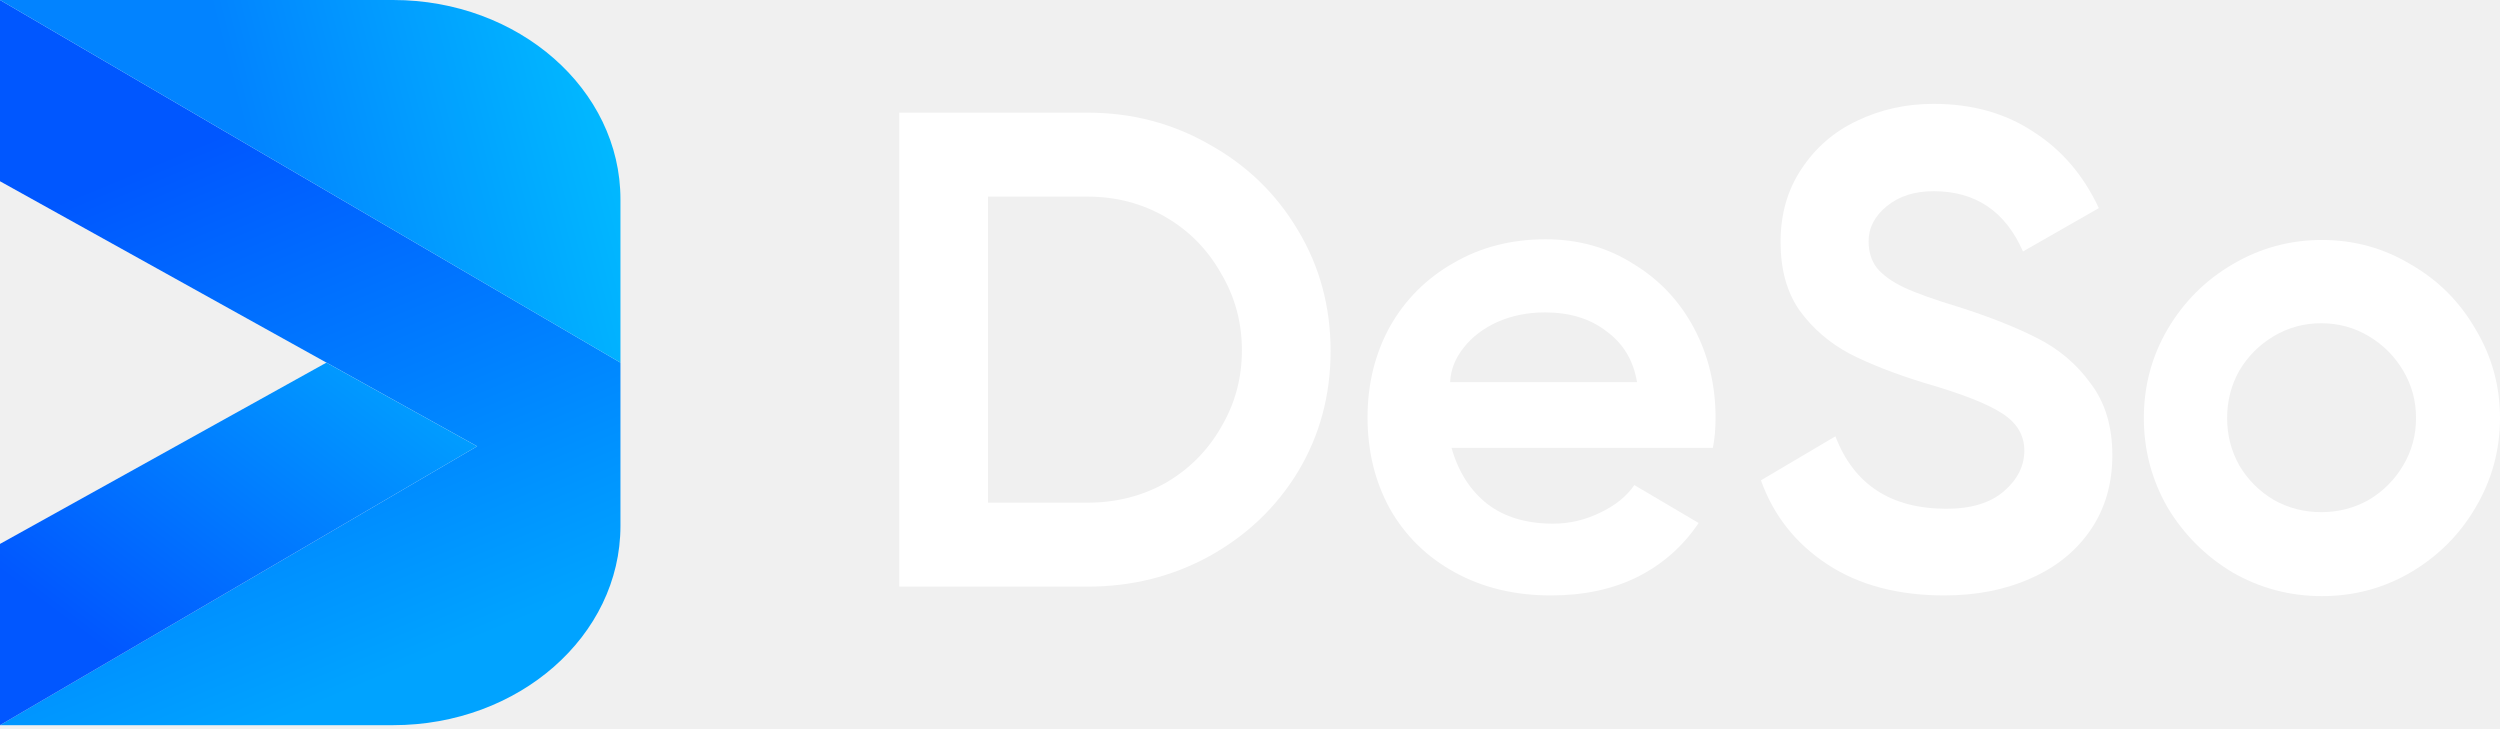
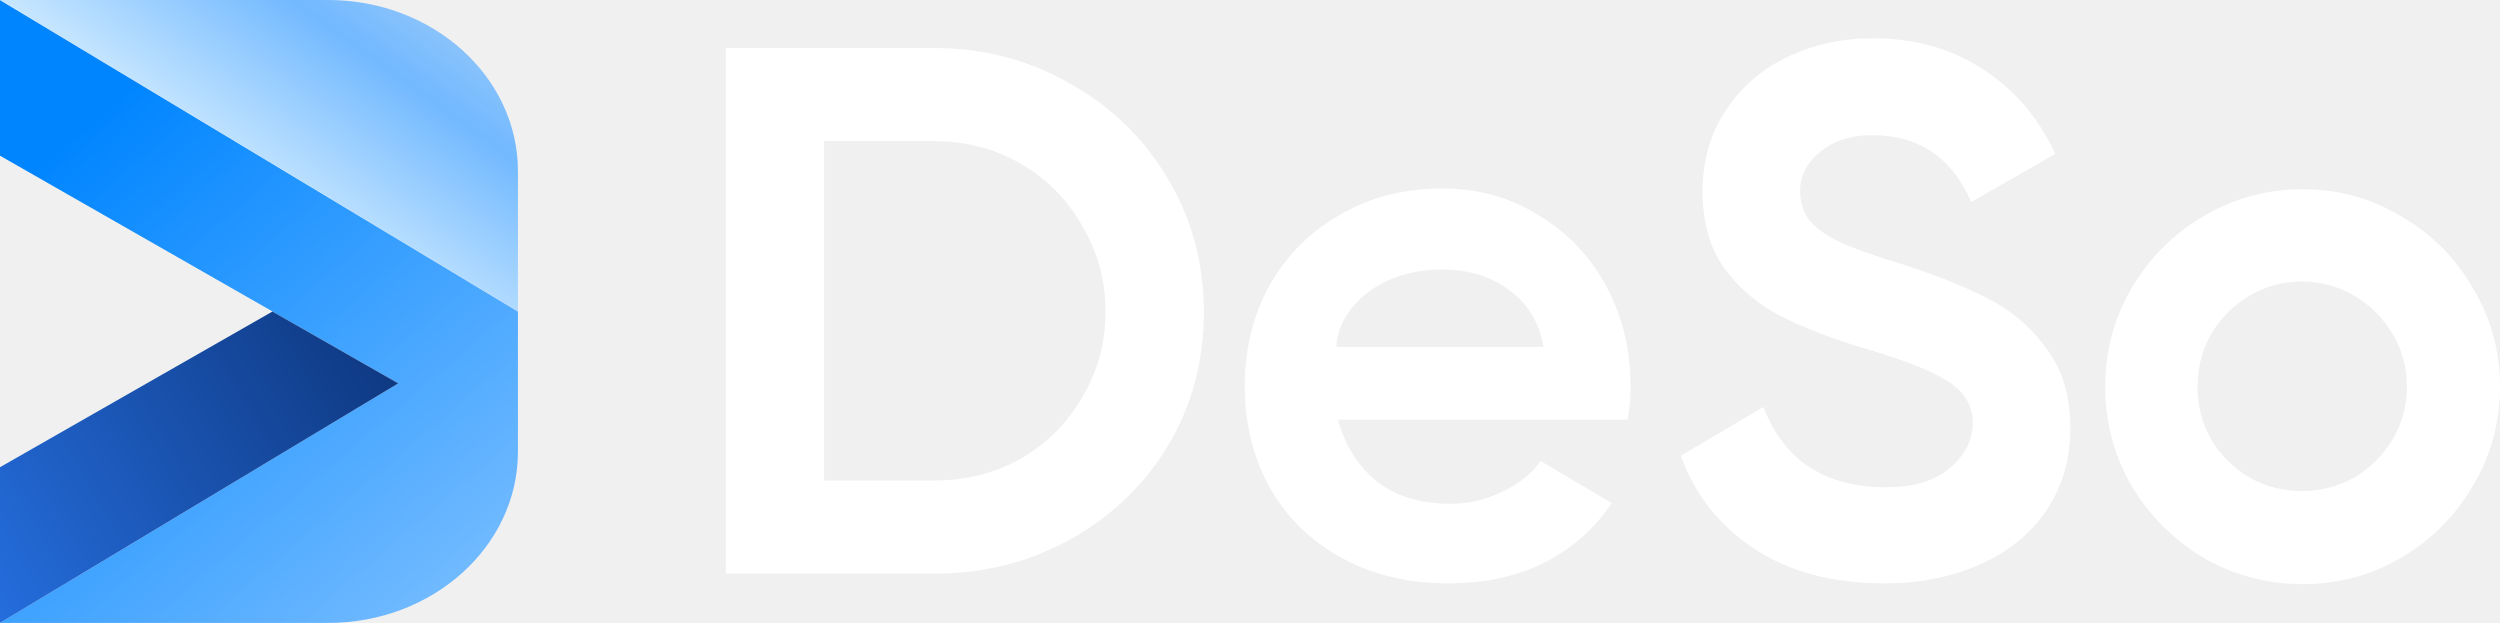
- <svg xmlns="http://www.w3.org/2000/svg" width="127" height="37" viewBox="0 0 127 37" fill="none">
-   <path d="M55.246 5.723C57.493 5.723 59.557 6.262 61.437 7.34C63.341 8.395 64.843 9.851 65.943 11.708C67.044 13.543 67.594 15.584 67.594 17.831C67.594 20.078 67.044 22.119 65.943 23.953C64.843 25.765 63.341 27.198 61.437 28.253C59.557 29.285 57.493 29.801 55.246 29.801H45.684V5.723H55.246ZM55.246 25.536C56.691 25.536 58.009 25.203 59.202 24.538C60.394 23.85 61.334 22.91 62.022 21.718C62.733 20.525 63.089 19.218 63.089 17.797C63.089 16.375 62.733 15.068 62.022 13.875C61.334 12.66 60.394 11.708 59.202 11.02C58.009 10.332 56.691 9.988 55.246 9.988H50.19V25.536H55.246Z" fill="white" />
-   <path d="M78.518 12.155C80.169 12.155 81.648 12.568 82.955 13.394C84.285 14.196 85.317 15.286 86.051 16.661C86.784 18.037 87.151 19.562 87.151 21.236C87.151 21.787 87.106 22.291 87.014 22.75H73.737C74.081 23.965 74.688 24.917 75.56 25.605C76.431 26.27 77.543 26.602 78.896 26.602C79.722 26.602 80.513 26.419 81.269 26.052C82.049 25.685 82.634 25.215 83.024 24.642L86.291 26.568C85.489 27.76 84.445 28.677 83.161 29.32C81.9 29.939 80.444 30.248 78.793 30.248C76.958 30.248 75.33 29.858 73.909 29.079C72.487 28.299 71.386 27.221 70.606 25.845C69.85 24.47 69.471 22.922 69.471 21.202C69.471 19.505 69.85 17.968 70.606 16.593C71.386 15.217 72.464 14.139 73.84 13.359C75.216 12.557 76.775 12.155 78.518 12.155ZM83.161 19.413C82.978 18.312 82.462 17.453 81.613 16.833C80.788 16.191 79.745 15.87 78.483 15.87C77.612 15.87 76.809 16.031 76.076 16.352C75.365 16.673 74.791 17.108 74.356 17.659C73.92 18.209 73.691 18.794 73.668 19.413H83.161Z" fill="white" />
-   <path d="M98.777 30.248C96.415 30.248 94.431 29.721 92.826 28.666C91.221 27.611 90.097 26.189 89.455 24.401L93.239 22.165C94.179 24.619 96.06 25.845 98.88 25.845C100.141 25.845 101.116 25.547 101.804 24.951C102.492 24.355 102.836 23.667 102.836 22.887C102.836 22.108 102.458 21.477 101.701 20.995C100.967 20.514 99.648 19.998 97.745 19.448C96.255 18.989 94.993 18.496 93.961 17.968C92.93 17.418 92.081 16.684 91.416 15.767C90.774 14.85 90.453 13.692 90.453 12.293C90.453 10.871 90.808 9.633 91.519 8.578C92.23 7.5 93.17 6.686 94.34 6.136C95.532 5.563 96.828 5.276 98.227 5.276C100.176 5.276 101.861 5.746 103.283 6.686C104.728 7.603 105.84 8.899 106.62 10.573L102.767 12.774C101.873 10.734 100.359 9.713 98.227 9.713C97.264 9.713 96.472 9.965 95.853 10.47C95.234 10.974 94.925 11.571 94.925 12.258C94.925 12.786 95.062 13.233 95.337 13.6C95.635 13.967 96.094 14.299 96.713 14.598C97.355 14.896 98.284 15.228 99.499 15.595C101.082 16.099 102.412 16.627 103.489 17.177C104.59 17.728 105.496 18.496 106.207 19.482C106.941 20.445 107.307 21.66 107.307 23.128C107.307 24.573 106.941 25.834 106.207 26.912C105.473 27.989 104.453 28.815 103.145 29.388C101.861 29.962 100.405 30.248 98.777 30.248Z" fill="white" />
-   <path d="M117.953 30.283C116.325 30.283 114.812 29.881 113.413 29.079C112.037 28.253 110.936 27.152 110.111 25.777C109.308 24.378 108.907 22.864 108.907 21.236C108.907 19.608 109.308 18.106 110.111 16.73C110.936 15.331 112.037 14.231 113.413 13.428C114.812 12.602 116.325 12.19 117.953 12.19C119.581 12.19 121.083 12.602 122.459 13.428C123.858 14.231 124.959 15.331 125.761 16.73C126.587 18.106 127 19.608 127 21.236C127 22.864 126.587 24.378 125.761 25.777C124.959 27.152 123.858 28.253 122.459 29.079C121.083 29.881 119.581 30.283 117.953 30.283ZM117.919 26.017C118.79 26.017 119.593 25.811 120.327 25.398C121.061 24.962 121.645 24.378 122.081 23.644C122.517 22.91 122.735 22.108 122.735 21.236C122.735 20.365 122.517 19.562 122.081 18.828C121.645 18.095 121.061 17.51 120.327 17.074C119.593 16.638 118.79 16.421 117.919 16.421C117.048 16.421 116.245 16.638 115.511 17.074C114.777 17.51 114.193 18.095 113.757 18.828C113.344 19.562 113.138 20.365 113.138 21.236C113.138 22.108 113.344 22.91 113.757 23.644C114.193 24.378 114.777 24.962 115.511 25.398C116.245 25.811 117.048 26.017 117.919 26.017Z" fill="white" />
-   <path d="M0 0V9.208L24.237 22.672L0 36.839H19.97C26.351 36.839 31.519 32.306 31.519 26.713V18.422L0 0Z" fill="url(#paint0_linear)" />
-   <path d="M0 0L31.519 18.422V10.126C31.519 4.533 26.345 0 19.97 0H0Z" fill="url(#paint1_linear)" />
-   <path d="M16.581 18.422L0 27.631V36.839L24.236 22.673L16.581 18.422Z" fill="url(#paint2_linear)" />
+ <svg xmlns="http://www.w3.org/2000/svg" width="4571" height="1139" viewBox="0 0 4571 1139" fill="none">
+   <path d="M0.014 0V284.69L728.216 700.95L0.014 1138.93H600.01C791.723 1138.93 947 998.779 947 825.863V569.555L0.014 0Z" fill="url(#paint0_linear_3_20)" />
+   <path d="M0.014 0L947 569.554V313.07C947 140.155 791.553 0 600.01 0H0.014Z" fill="url(#paint1_linear_3_20)" />
+   <path d="M498.181 569.558L0 854.248V1138.94L728.202 700.954L498.181 569.558Z" fill="url(#paint2_linear_3_20)" />
+   <path d="M1708.48 87.846C1798.13 87.846 1880.46 109.353 1955.48 152.366C2031.41 194.464 2091.33 252.578 2135.24 326.707C2179.15 399.921 2201.11 481.372 2201.11 571.059C2201.11 660.746 2179.15 742.197 2135.24 815.411C2091.33 887.71 2031.41 944.909 1955.48 987.007C1880.46 1028.19 1798.13 1048.78 1708.48 1048.78H1327V87.846H1708.48ZM1708.48 878.558C1766.11 878.558 1818.71 865.288 1866.28 838.748C1913.85 811.293 1951.36 773.771 1978.81 726.182C2007.17 678.592 2021.35 626.427 2021.35 569.686C2021.35 512.945 2007.17 460.78 1978.81 413.191C1951.36 364.687 1913.85 326.707 1866.28 299.252C1818.71 271.796 1766.11 258.069 1708.48 258.069H1506.76V878.558H1708.48Z" fill="white" />
+   <path d="M2636.87 344.553C2702.74 344.553 2761.75 361.026 2813.89 393.973C2866.95 426.004 2908.12 469.475 2937.39 524.385C2966.66 579.296 2981.3 640.155 2981.3 706.963C2981.3 728.927 2979.47 749.061 2975.81 767.365H2446.13C2459.86 815.869 2484.1 853.849 2518.86 881.304C2553.62 907.844 2597.99 921.114 2651.97 921.114C2684.9 921.114 2716.46 913.793 2746.65 899.15C2777.75 884.507 2801.08 865.746 2816.63 842.867L2947 919.741C2914.98 967.331 2873.35 1003.94 2822.12 1029.56C2771.81 1054.27 2713.72 1066.63 2647.85 1066.63C2574.67 1066.63 2509.71 1051.07 2452.99 1019.95C2396.28 988.837 2352.37 945.824 2321.26 890.913C2291.07 836.003 2275.98 774.228 2275.98 705.59C2275.98 637.867 2291.07 576.55 2321.26 521.64C2352.37 466.729 2395.36 423.716 2450.25 392.6C2505.14 360.569 2567.35 344.553 2636.87 344.553ZM2822.12 634.206C2814.8 590.278 2794.22 555.959 2760.37 531.249C2727.44 505.624 2685.82 492.812 2635.5 492.812C2600.74 492.812 2568.72 499.218 2539.45 512.03C2511.09 524.843 2488.22 542.231 2470.83 564.195C2453.45 586.16 2444.3 609.497 2443.39 634.206H2822.12Z" fill="white" />
+   <path d="M3445.09 1066.63C3350.87 1066.63 3271.73 1045.58 3207.7 1003.48C3143.66 961.382 3098.83 904.641 3073.22 833.257L3224.16 744.027C3261.67 841.951 3336.69 890.913 3449.21 890.913C3499.52 890.913 3538.4 879.016 3565.85 855.221C3593.29 831.427 3607.01 803.972 3607.01 772.856C3607.01 741.74 3591.92 716.572 3561.73 697.354C3532.46 678.135 3479.85 657.543 3403.92 635.579C3344.46 617.276 3294.15 597.599 3252.98 576.55C3211.81 554.586 3177.96 525.3 3151.44 488.693C3125.82 452.086 3113.01 405.87 3113.01 350.044C3113.01 293.303 3127.19 243.884 3155.55 201.785C3183.91 158.772 3221.42 126.283 3268.07 104.319C3315.64 81.44 3367.33 70 3423.14 70C3500.89 70 3568.13 88.761 3624.85 126.283C3682.49 162.89 3726.85 214.598 3757.96 281.406L3604.27 369.263C3568.59 287.812 3508.21 247.087 3423.14 247.087C3384.71 247.087 3353.15 257.154 3328.45 277.288C3303.75 297.421 3291.4 321.216 3291.4 348.671C3291.4 369.72 3296.89 387.566 3307.87 402.209C3319.76 416.852 3338.06 430.122 3362.76 442.019C3388.37 453.917 3425.42 467.187 3473.91 481.829C3537.03 501.963 3590.09 523.012 3633.09 544.977C3677 566.941 3713.13 597.599 3741.49 636.952C3770.77 675.389 3785.4 723.894 3785.4 782.465C3785.4 840.121 3770.77 890.456 3741.49 933.469C3712.22 976.482 3671.51 1009.43 3619.36 1032.31C3568.13 1055.19 3510.04 1066.63 3445.09 1066.63Z" fill="white" />
+   <path d="M4210.11 1068C4145.15 1068 4084.78 1051.98 4028.97 1019.95C3974.08 987.007 3930.17 943.078 3897.24 888.168C3865.22 832.342 3849.21 771.94 3849.21 706.963C3849.21 641.985 3865.22 582.041 3897.24 527.131C3930.17 471.305 3974.08 427.376 4028.97 395.345C4084.78 362.399 4145.15 345.926 4210.11 345.926C4275.06 345.926 4334.98 362.399 4389.87 395.345C4445.67 427.376 4489.58 471.305 4521.6 527.131C4554.53 582.041 4571 641.985 4571 706.963C4571 771.94 4554.53 832.342 4521.6 888.168C4489.58 943.078 4445.67 987.007 4389.87 1019.95C4334.98 1051.98 4275.06 1068 4210.11 1068ZM4208.73 897.777C4243.5 897.777 4275.51 889.541 4304.79 873.067C4334.06 855.679 4357.39 832.342 4374.77 803.056C4392.15 773.771 4400.84 741.74 4400.84 706.963C4400.84 672.186 4392.15 640.155 4374.77 610.869C4357.39 581.584 4334.06 558.247 4304.79 540.858C4275.51 523.47 4243.5 514.776 4208.73 514.776C4173.97 514.776 4141.95 523.47 4112.68 540.858C4083.4 558.247 4060.08 581.584 4042.69 610.869C4026.23 640.155 4017.99 672.186 4017.99 706.963C4017.99 741.74 4026.23 773.771 4042.69 803.056C4060.08 832.342 4083.4 855.679 4112.68 873.067C4141.95 889.541 4173.97 897.777 4208.73 897.777Z" fill="white" />
  <defs>
-     <linearGradient id="paint0_linear" x1="7.748" y1="8.285" x2="18.711" y2="34.761" gradientUnits="userSpaceOnUse">
-       <stop stop-color="#0057FF" />
-       <stop offset="1" stop-color="#00A3FF" />
+     <linearGradient id="paint0_linear_3_20" x1="131.001" y1="249" x2="917.503" y2="1165.12" gradientUnits="userSpaceOnUse">
+       <stop stop-color="#0085FF" />
+       <stop offset="1" stop-color="#7EC0FF" />
    </linearGradient>
-     <linearGradient id="paint1_linear" x1="12.891" y1="8.472" x2="33.285" y2="3.085" gradientUnits="userSpaceOnUse">
-       <stop stop-color="#0283FF" />
-       <stop offset="1" stop-color="#01C2FF" />
+     <linearGradient id="paint1_linear_3_20" x1="511.001" y1="393" x2="821.09" y2="-38.625" gradientUnits="userSpaceOnUse">
+       <stop stop-color="#CEEAFF" />
+       <stop offset="0.627" stop-color="#72B9FF" />
+       <stop offset="1" stop-color="#63B1FF" stop-opacity="0.58" />
    </linearGradient>
-     <linearGradient id="paint2_linear" x1="5.882" y1="33.427" x2="34.444" y2="-4.472" gradientUnits="userSpaceOnUse">
-       <stop stop-color="#0157FF" />
-       <stop offset="1" stop-color="#00FFFF" />
+     <linearGradient id="paint2_linear_3_20" x1="-157" y1="1113" x2="907.884" y2="498.246" gradientUnits="userSpaceOnUse">
+       <stop stop-color="#2875EA" />
+       <stop offset="1" stop-color="#082967" />
+       <stop offset="1" stop-color="#0038FF" />
    </linearGradient>
  </defs>
</svg>
